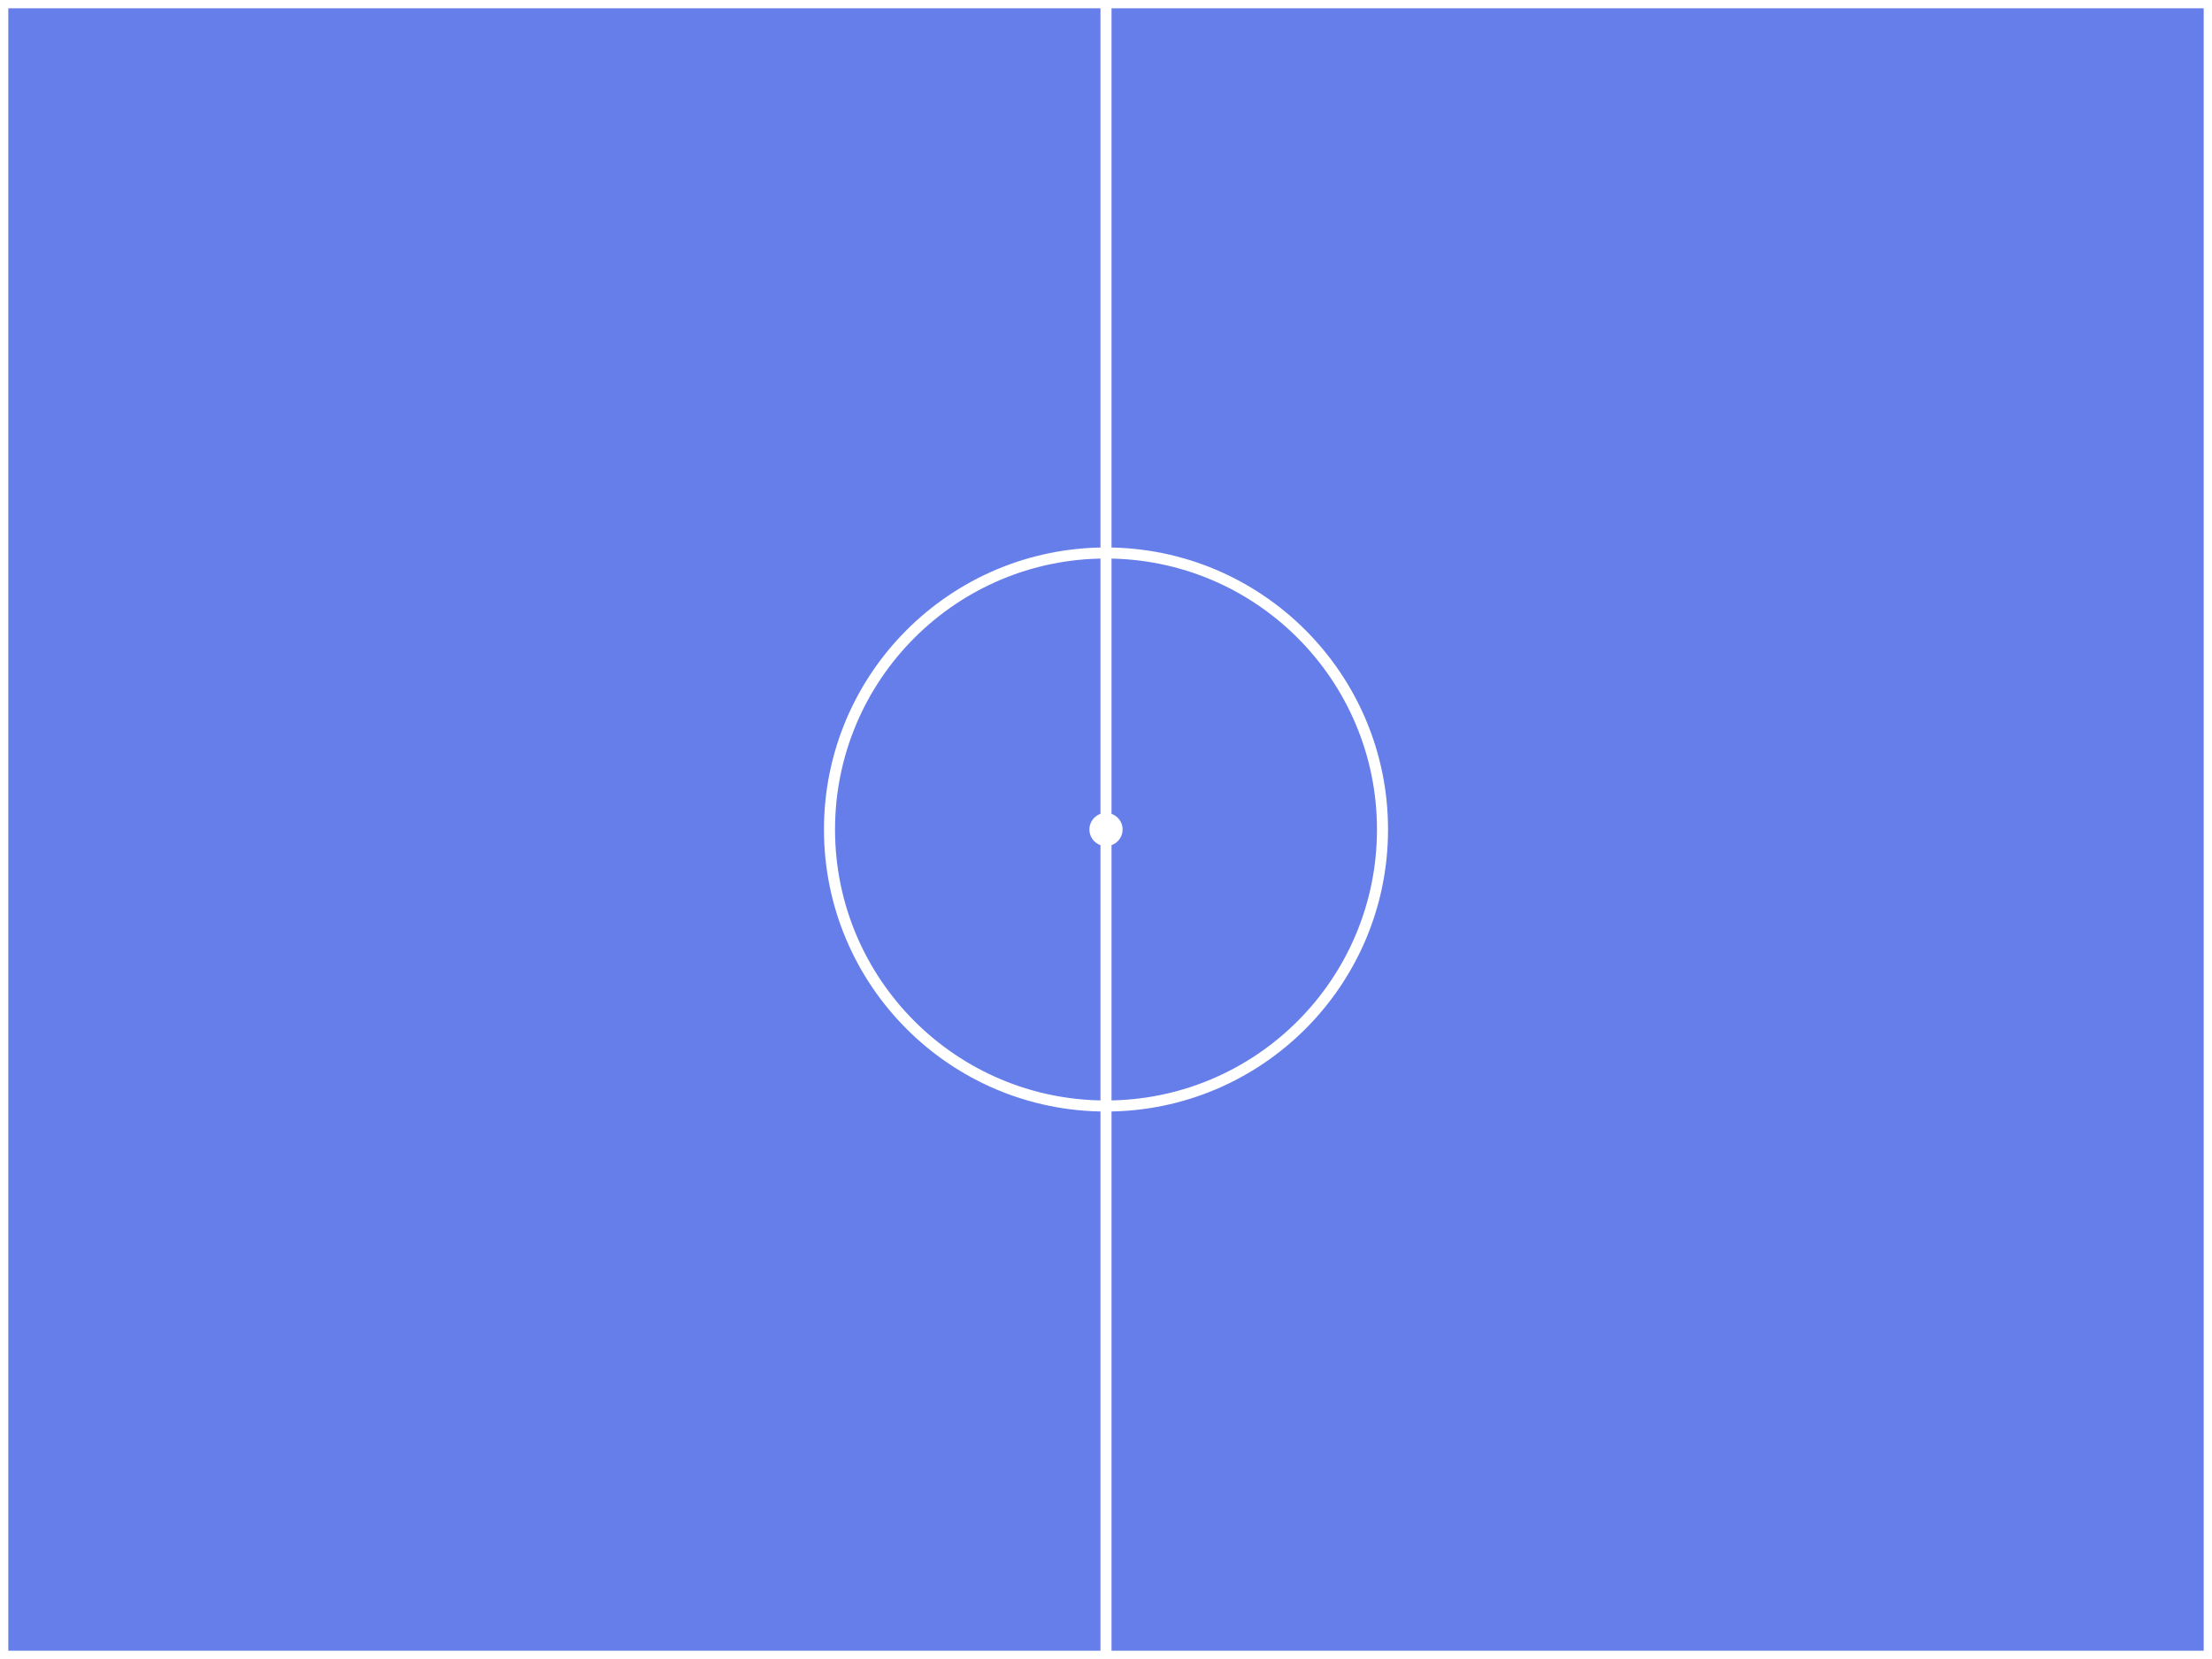
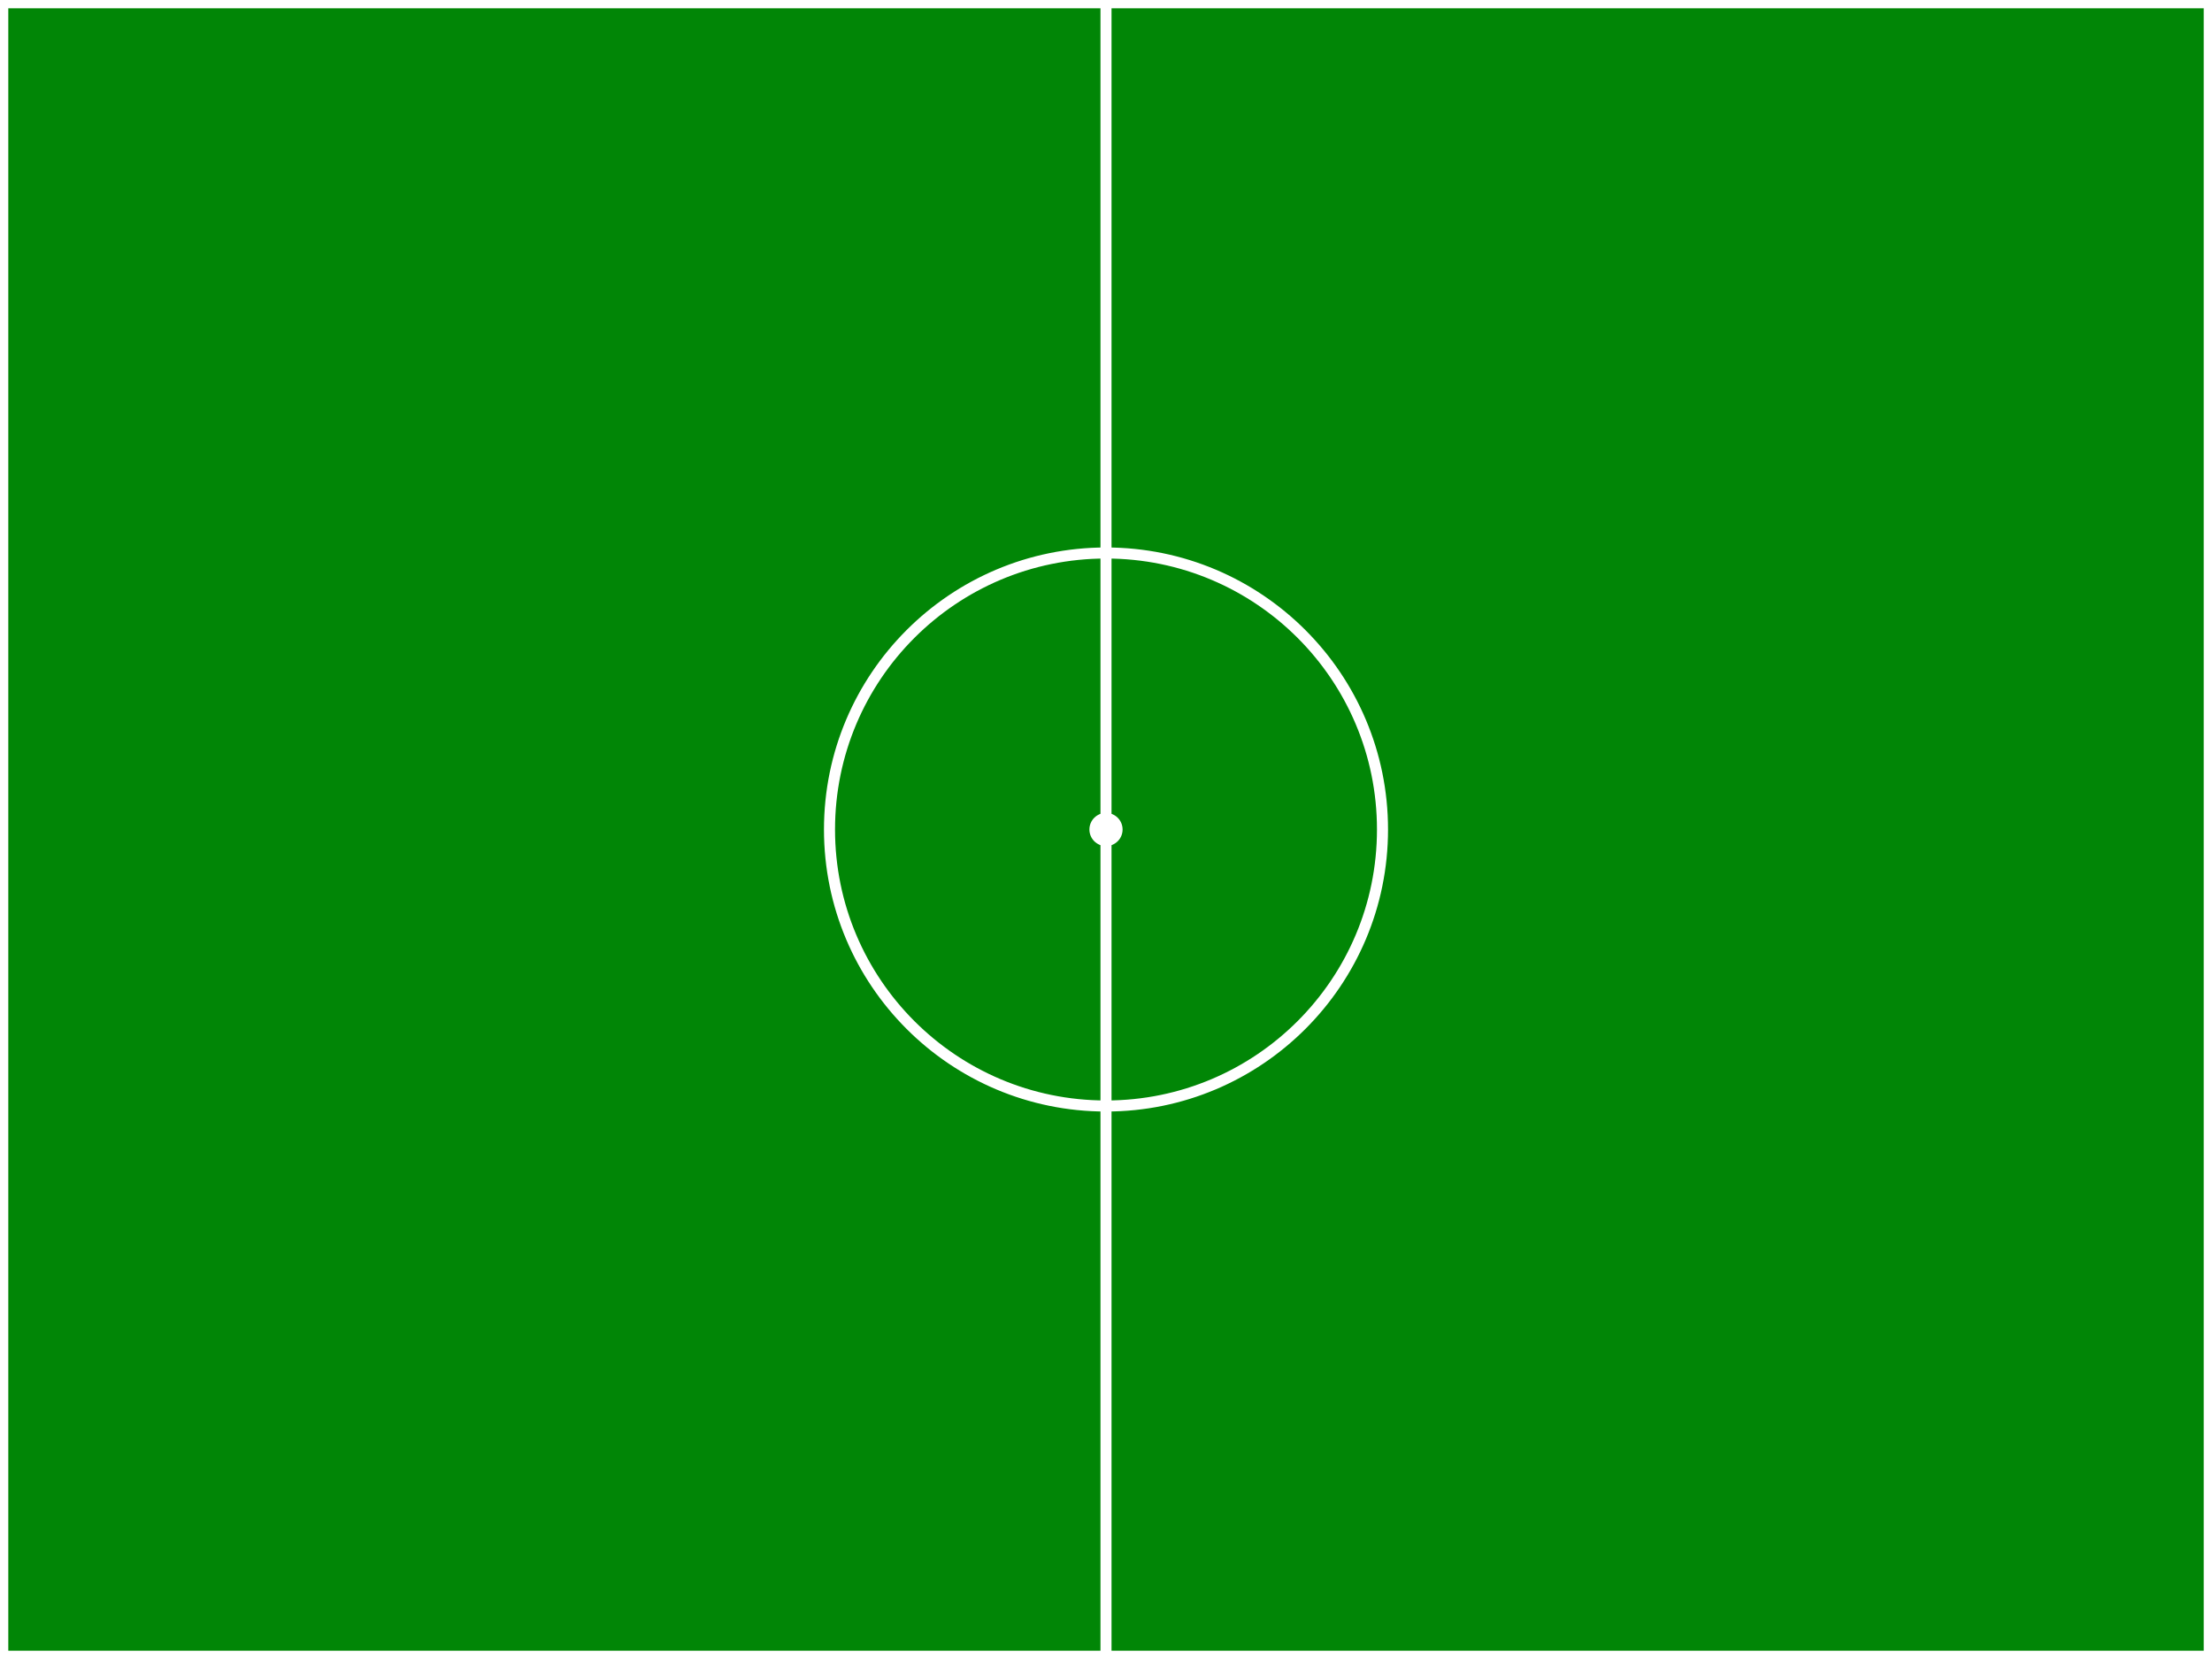
<svg xmlns="http://www.w3.org/2000/svg" viewBox="0 0 400 300">
-   <rect width="400" height="300" fill="#667eea" stroke="white" stroke-width="3" />
+   <rect width="400" height="300" fill="#018606" stroke="white" stroke-width="3" />
  <line x1="200" y1="0" x2="200" y2="300" stroke="white" stroke-width="2" />
  <circle cx="200" cy="150" r="50" fill="none" stroke="white" stroke-width="2" />
  <circle cx="200" cy="150" r="3" fill="white" />
</svg>
